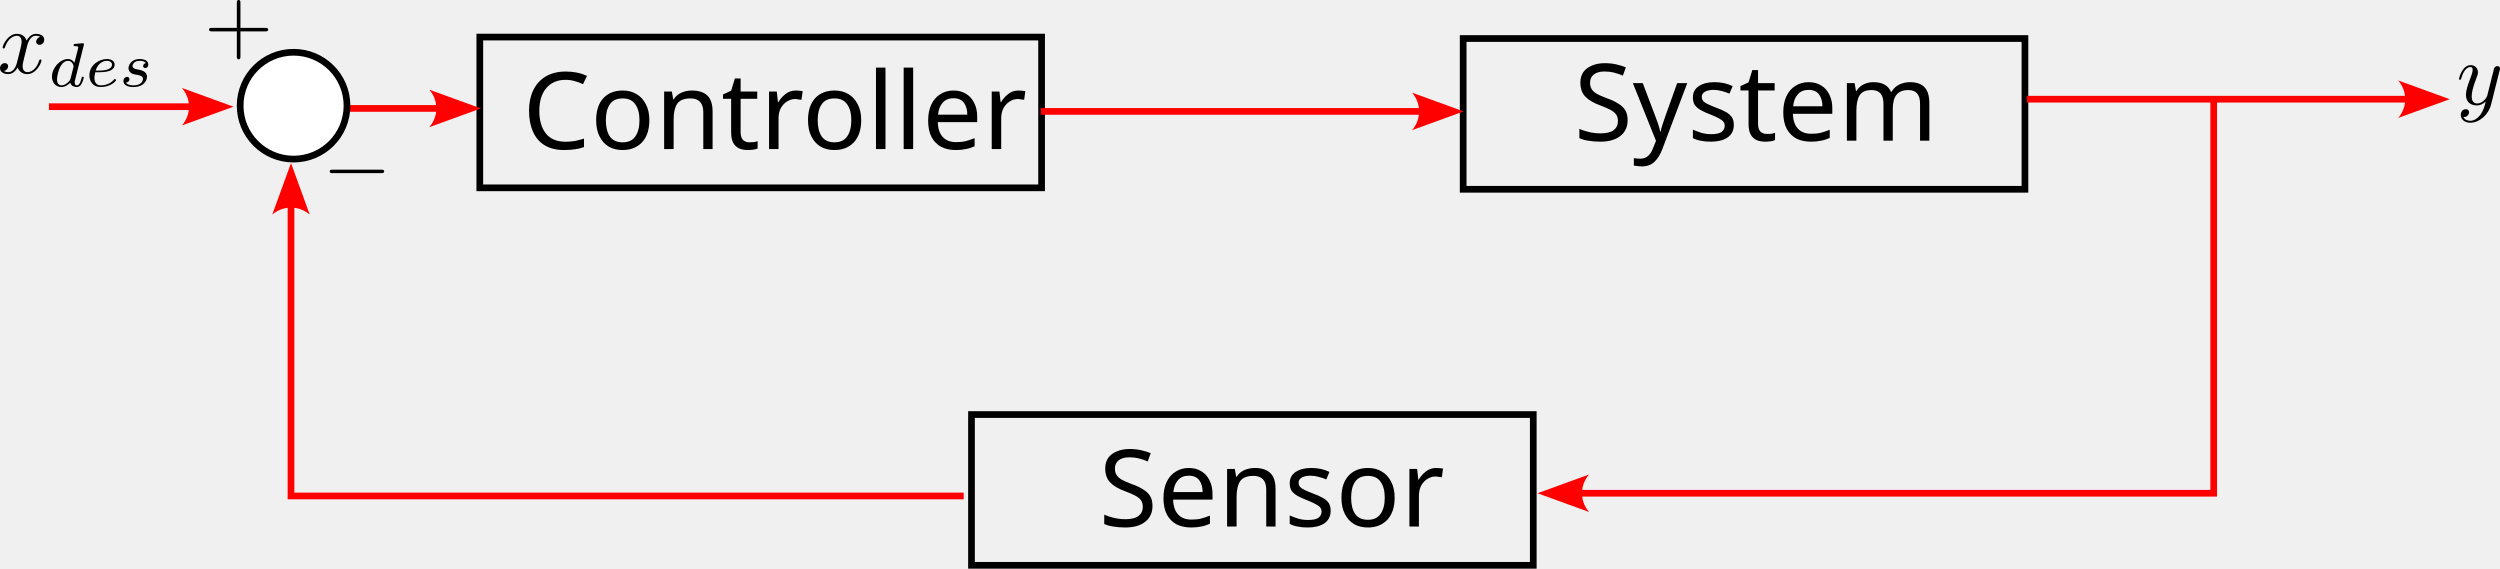
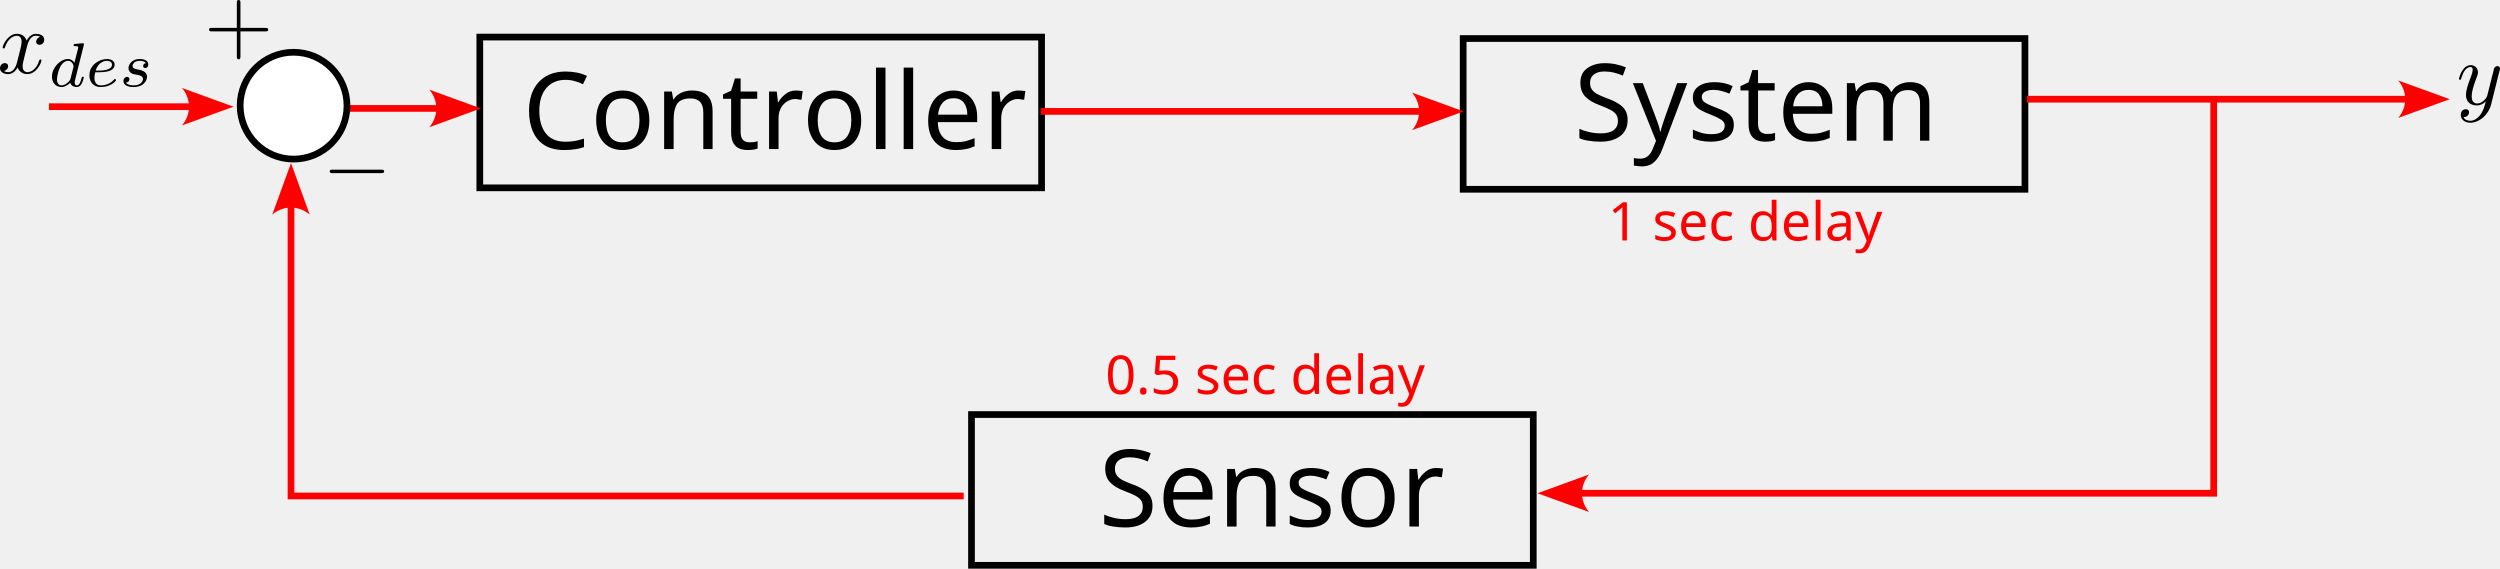
<svg xmlns="http://www.w3.org/2000/svg" xmlns:ns1="http://www.iki.fi/pav/software/textext/" width="197.535mm" height="44.932mm" viewBox="0 0 197.535 44.932" version="1.1" id="svg1">
  <defs id="defs1">
    <marker style="overflow:visible" id="marker5" refX="0" refY="0" orient="auto-start-reverse" markerWidth="1" markerHeight="1" viewBox="0 0 1 1" preserveAspectRatio="xMidYMid">
      <path transform="scale(0.7)" d="M -2,-4 9,0 -2,4 c 2,-2.33 2,-5.66 0,-8 z" style="fill:context-stroke;fill-rule:evenodd;stroke:none" id="path5" />
    </marker>
    <marker style="overflow:visible" id="ConcaveTriangle" refX="0" refY="0" orient="auto-start-reverse" markerWidth="1" markerHeight="1" viewBox="0 0 1 1" preserveAspectRatio="xMidYMid">
      <path transform="scale(0.7)" d="M -2,-4 9,0 -2,4 c 2,-2.33 2,-5.66 0,-8 z" style="fill:context-stroke;fill-rule:evenodd;stroke:none" id="path7" />
    </marker>
    <marker style="overflow:visible" id="ConcaveTriangle-5" refX="0" refY="0" orient="auto-start-reverse" markerWidth="1" markerHeight="1" viewBox="0 0 1 1" preserveAspectRatio="xMidYMid">
      <path transform="scale(0.7)" d="M -2,-4 9,0 -2,4 c 2,-2.33 2,-5.66 0,-8 z" style="fill:context-stroke;fill-rule:evenodd;stroke:none" id="path7-7" />
    </marker>
    <marker style="overflow:visible" id="ConcaveTriangle-5-7" refX="0" refY="0" orient="auto-start-reverse" markerWidth="1" markerHeight="1" viewBox="0 0 1 1" preserveAspectRatio="xMidYMid">
      <path transform="scale(0.7)" d="M -2,-4 9,0 -2,4 c 2,-2.33 2,-5.66 0,-8 z" style="fill:context-stroke;fill-rule:evenodd;stroke:none" id="path7-7-8" />
    </marker>
    <g id="id-b6820dfc-d71d-4924-84e9-5ba2ffcecf9b-3">
      <symbol overflow="visible" id="id-170e4940-5da4-4b6d-a4ce-38d8b55e5abb-1">
        <path style="stroke:none" d="" id="id-5ef7612b-88ff-4a49-910f-7619cf4136db-1" />
      </symbol>
      <symbol overflow="visible" id="id-fcadbd2d-d6e8-41e2-a48a-c2ffddfc7798-9">
        <path style="stroke:none" d="m 4.844,-3.797 c 0.047,-0.141 0.047,-0.156 0.047,-0.234 0,-0.172 -0.141,-0.266 -0.297,-0.266 -0.094,0 -0.25,0.062 -0.344,0.203 -0.016,0.062 -0.109,0.359 -0.141,0.547 -0.078,0.25 -0.141,0.531 -0.203,0.797 l -0.453,1.797 c -0.031,0.141 -0.469,0.844 -1.125,0.844 -0.5,0 -0.609,-0.438 -0.609,-0.812 C 1.719,-1.375 1.891,-2 2.219,-2.875 2.375,-3.281 2.422,-3.391 2.422,-3.594 c 0,-0.438 -0.312,-0.812 -0.812,-0.812 -0.953,0 -1.312,1.453 -1.312,1.531 0,0.109 0.094,0.109 0.109,0.109 0.109,0 0.109,-0.031 0.156,-0.188 0.281,-0.938 0.672,-1.234 1.016,-1.234 0.078,0 0.25,0 0.25,0.312 0,0.25 -0.109,0.516 -0.172,0.703 -0.406,1.062 -0.578,1.625 -0.578,2.094 0,0.891 0.625,1.188 1.219,1.188 0.391,0 0.719,-0.172 1,-0.453 -0.125,0.516 -0.25,1.016 -0.641,1.547 -0.266,0.328 -0.641,0.625 -1.094,0.625 -0.141,0 -0.594,-0.031 -0.766,-0.422 0.156,0 0.297,0 0.422,-0.125 C 1.328,1.203 1.422,1.062 1.422,0.875 1.422,0.562 1.156,0.531 1.062,0.531 0.828,0.531 0.5,0.688 0.5,1.172 c 0,0.5 0.438,0.875 1.062,0.875 1.016,0 2.047,-0.906 2.328,-2.031 z m 0,0" id="id-b385115d-fa3f-4c2d-95a7-d289c1080fb4-0" />
      </symbol>
    </g>
    <marker style="overflow:visible" id="ConcaveTriangle-5-5" refX="0" refY="0" orient="auto-start-reverse" markerWidth="1" markerHeight="1" viewBox="0 0 1 1" preserveAspectRatio="xMidYMid">
      <path transform="scale(0.7)" d="M -2,-4 9,0 -2,4 c 2,-2.33 2,-5.66 0,-8 z" style="fill:context-stroke;fill-rule:evenodd;stroke:none" id="path7-7-82" />
    </marker>
    <g id="id-b6820dfc-d71d-4924-84e9-5ba2ffcecf9b-6">
      <symbol overflow="visible" id="id-170e4940-5da4-4b6d-a4ce-38d8b55e5abb-0">
        <path style="stroke:none" d="" id="id-5ef7612b-88ff-4a49-910f-7619cf4136db-7" />
      </symbol>
      <symbol overflow="visible" id="id-fcadbd2d-d6e8-41e2-a48a-c2ffddfc7798-0">
        <path style="stroke:none" d="m 4.844,-3.797 c 0.047,-0.141 0.047,-0.156 0.047,-0.234 0,-0.172 -0.141,-0.266 -0.297,-0.266 -0.094,0 -0.25,0.062 -0.344,0.203 -0.016,0.062 -0.109,0.359 -0.141,0.547 -0.078,0.25 -0.141,0.531 -0.203,0.797 l -0.453,1.797 c -0.031,0.141 -0.469,0.844 -1.125,0.844 -0.5,0 -0.609,-0.438 -0.609,-0.812 C 1.719,-1.375 1.891,-2 2.219,-2.875 2.375,-3.281 2.422,-3.391 2.422,-3.594 c 0,-0.438 -0.312,-0.812 -0.812,-0.812 -0.953,0 -1.312,1.453 -1.312,1.531 0,0.109 0.094,0.109 0.109,0.109 0.109,0 0.109,-0.031 0.156,-0.188 0.281,-0.938 0.672,-1.234 1.016,-1.234 0.078,0 0.25,0 0.25,0.312 0,0.25 -0.109,0.516 -0.172,0.703 -0.406,1.062 -0.578,1.625 -0.578,2.094 0,0.891 0.625,1.188 1.219,1.188 0.391,0 0.719,-0.172 1,-0.453 -0.125,0.516 -0.25,1.016 -0.641,1.547 -0.266,0.328 -0.641,0.625 -1.094,0.625 -0.141,0 -0.594,-0.031 -0.766,-0.422 0.156,0 0.297,0 0.422,-0.125 C 1.328,1.203 1.422,1.062 1.422,0.875 1.422,0.562 1.156,0.531 1.062,0.531 0.828,0.531 0.5,0.688 0.5,1.172 c 0,0.5 0.438,0.875 1.062,0.875 1.016,0 2.047,-0.906 2.328,-2.031 z m 0,0" id="id-b385115d-fa3f-4c2d-95a7-d289c1080fb4-1" />
      </symbol>
    </g>
    <g id="id-515629c5-ede9-4bdf-a7b4-be19d3827203-0">
      <symbol overflow="visible" id="id-ebde5dcd-4e76-4e28-9964-3f1fe591a8cb-2">
        <path style="stroke:none" d="" id="id-b5bd3baf-0cd7-49fb-8c1e-db9c4a8214e7-9" />
      </symbol>
      <symbol overflow="visible" id="id-56f5e9b5-a18a-4d4b-99b3-fc6126259788-0">
        <path style="stroke:none" d="m 4.078,-2.297 h 2.781 C 7,-2.297 7.188,-2.297 7.188,-2.5 7.188,-2.688 7,-2.688 6.859,-2.688 h -2.781 v -2.797 c 0,-0.141 0,-0.328 -0.203,-0.328 -0.203,0 -0.203,0.188 -0.203,0.328 V -2.688 h -2.781 c -0.141,0 -0.328,0 -0.328,0.188 0,0.203 0.188,0.203 0.328,0.203 h 2.781 V 0.5 c 0,0.141 0,0.328 0.203,0.328 0.203,0 0.203,-0.188 0.203,-0.328 z m 0,0" id="id-109b8229-bff1-4579-aab7-8c9e2567fdd6-9" />
      </symbol>
    </g>
  </defs>
  <g id="layer1" transform="translate(-11.72557,-81.58475)">
    <g id="g2" transform="translate(-10.6688,13.50624)" style="stroke-width:1;stroke-dasharray:none">
      <rect style="fill:none;fill-opacity:1;stroke:#000000;stroke-width:0.529;stroke-dasharray:none;stroke-opacity:1" id="rect1" width="44.388" height="11.912" x="60.306" y="71.008" />
      <text xml:space="preserve" style="font-weight:500;font-size:8.467px;line-height:1.25;font-family:'CMU Serif';-inkscape-font-specification:'CMU Serif, Medium';stroke-width:1;stroke-dasharray:none" x="63.678" y="79.856" id="text1">
        <tspan id="tspan1" style="stroke-width:1;stroke-dasharray:none" x="63.678" y="79.856">Controller</tspan>
      </text>
    </g>
    <g id="g3" transform="translate(3.979996,14.40889)">
      <rect style="fill:none;fill-opacity:1;stroke:#000000;stroke-width:0.529;stroke-dasharray:none;stroke-opacity:1" id="rect1-6-9" width="44.388" height="11.912" x="84.507" y="99.931" />
      <text xml:space="preserve" style="font-weight:500;font-size:8.467px;line-height:1.25;font-family:'CMU Serif';-inkscape-font-specification:'CMU Serif, Medium';stroke-width:0.265" x="94.559" y="108.779" id="text1-73">
        <tspan id="tspan1-2" style="stroke-width:0.265" x="94.559" y="108.779">Sensor</tspan>
      </text>
    </g>
    <g id="g1" transform="translate(-2.801624,13.30292)" style="stroke-width:0.529;stroke-dasharray:none">
      <rect style="fill:none;fill-opacity:1;stroke:#000000;stroke-width:0.529;stroke-dasharray:none;stroke-opacity:1" id="rect1-6" width="44.388" height="11.912" x="130.138" y="71.326" />
      <text xml:space="preserve" style="font-weight:500;font-size:8.467px;line-height:1.25;font-family:'CMU Serif';-inkscape-font-specification:'CMU Serif, Medium';stroke-width:0.529;stroke-dasharray:none" x="138.883" y="79.399" id="text1-7">
        <tspan id="tspan1-9" style="stroke-width:0.529;stroke-dasharray:none" x="138.883" y="79.399">System</tspan>
      </text>
    </g>
    <path style="fill:none;stroke:#ff0000;stroke-width:0.529;stroke-linecap:butt;stroke-linejoin:miter;stroke-dasharray:none;stroke-opacity:1;marker-end:url(#ConcaveTriangle)" d="M 93.96,90.387 H 124.04" id="path3" />
    <path style="fill:none;stroke:#ff0000;stroke-width:0.529;stroke-linecap:butt;stroke-linejoin:miter;stroke-dasharray:none;stroke-opacity:1;marker-end:url(#ConcaveTriangle-5)" d="M 35.139,90.152 H 46.389" id="path3-1" />
    <path style="fill:none;stroke:#ff0000;stroke-width:0.529;stroke-linecap:butt;stroke-linejoin:miter;stroke-dasharray:none;stroke-opacity:1;marker-end:url(#ConcaveTriangle-5-5)" d="M 15.593,90.015 H 26.843" id="path3-1-6" />
    <path style="fill:none;stroke:#ff0000;stroke-width:0.529;stroke-linecap:butt;stroke-linejoin:miter;stroke-dasharray:none;stroke-opacity:1;marker-end:url(#ConcaveTriangle-5-7)" d="m 171.876,89.423 h 30.08" id="path3-1-3" />
    <path style="fill:none;stroke:#ff0000;stroke-width:0.529;stroke-linecap:butt;stroke-linejoin:miter;stroke-dasharray:none;stroke-opacity:1;marker-end:url(#marker5)" d="M 186.639,89.37 V 120.558 H 136.541" id="path4" />
    <path style="fill:none;stroke:#ff0000;stroke-width:0.529;stroke-linecap:butt;stroke-linejoin:miter;stroke-dasharray:none;stroke-opacity:1;marker-end:url(#ConcaveTriangle-5-7)" d="M 87.87,120.773 H 34.719 V 97.802" id="path6" />
    <g transform="matrix(0.705555,0,0,0.705555,206.0194,86.72999)" ns1:version="1.9.0" ns1:texconverter="pdflatex" ns1:pdfconverter="inkscape" ns1:text="$y$" ns1:preamble="/home/taihu/Documents/material-robotica-movil-rosario/common/math_preamble.tex" ns1:scale="2.0" ns1:alignment="middle center" ns1:stroke-to-path="0" ns1:inkscapeversion="1.3.1" id="g8083" ns1:jacobian_sqrt="0.705555">
      <defs id="id-0ffb98b4-3e77-49ea-acdf-2e29156a5f44">
        <g id="id-b6820dfc-d71d-4924-84e9-5ba2ffcecf9b">
          <symbol overflow="visible" id="id-170e4940-5da4-4b6d-a4ce-38d8b55e5abb">
            <path style="stroke:none" d="" id="id-5ef7612b-88ff-4a49-910f-7619cf4136db" />
          </symbol>
          <symbol overflow="visible" id="id-fcadbd2d-d6e8-41e2-a48a-c2ffddfc7798">
            <path style="stroke:none" d="m 4.844,-3.797 c 0.047,-0.141 0.047,-0.156 0.047,-0.234 0,-0.172 -0.141,-0.266 -0.297,-0.266 -0.094,0 -0.25,0.062 -0.344,0.203 -0.016,0.062 -0.109,0.359 -0.141,0.547 -0.078,0.25 -0.141,0.531 -0.203,0.797 l -0.453,1.797 c -0.031,0.141 -0.469,0.844 -1.125,0.844 -0.5,0 -0.609,-0.438 -0.609,-0.812 C 1.719,-1.375 1.891,-2 2.219,-2.875 2.375,-3.281 2.422,-3.391 2.422,-3.594 c 0,-0.438 -0.312,-0.812 -0.812,-0.812 -0.953,0 -1.312,1.453 -1.312,1.531 0,0.109 0.094,0.109 0.109,0.109 0.109,0 0.109,-0.031 0.156,-0.188 0.281,-0.938 0.672,-1.234 1.016,-1.234 0.078,0 0.25,0 0.25,0.312 0,0.25 -0.109,0.516 -0.172,0.703 -0.406,1.062 -0.578,1.625 -0.578,2.094 0,0.891 0.625,1.188 1.219,1.188 0.391,0 0.719,-0.172 1,-0.453 -0.125,0.516 -0.25,1.016 -0.641,1.547 -0.266,0.328 -0.641,0.625 -1.094,0.625 -0.141,0 -0.594,-0.031 -0.766,-0.422 0.156,0 0.297,0 0.422,-0.125 C 1.328,1.203 1.422,1.062 1.422,0.875 1.422,0.562 1.156,0.531 1.062,0.531 0.828,0.531 0.5,0.688 0.5,1.172 c 0,0.5 0.438,0.875 1.062,0.875 1.016,0 2.047,-0.906 2.328,-2.031 z m 0,0" id="id-b385115d-fa3f-4c2d-95a7-d289c1080fb4" />
          </symbol>
        </g>
      </defs>
      <g id="id-4d8e9f9a-9358-47dd-b4b0-dd701e4afbdb" transform="translate(-149.009,-130.359)">
        <g style="fill:#000000;fill-opacity:1" id="id-2588ae35-b1ef-4eea-bb43-89e3d9bb1cdb">
          <g transform="translate(148.712,134.765)" id="g409">
            <path style="stroke:none" d="m 4.844,-3.797 c 0.047,-0.141 0.047,-0.156 0.047,-0.234 0,-0.172 -0.141,-0.266 -0.297,-0.266 -0.094,0 -0.25,0.062 -0.344,0.203 -0.016,0.062 -0.109,0.359 -0.141,0.547 -0.078,0.25 -0.141,0.531 -0.203,0.797 l -0.453,1.797 c -0.031,0.141 -0.469,0.844 -1.125,0.844 -0.5,0 -0.609,-0.438 -0.609,-0.812 C 1.719,-1.375 1.891,-2 2.219,-2.875 2.375,-3.281 2.422,-3.391 2.422,-3.594 c 0,-0.438 -0.312,-0.812 -0.812,-0.812 -0.953,0 -1.312,1.453 -1.312,1.531 0,0.109 0.094,0.109 0.109,0.109 0.109,0 0.109,-0.031 0.156,-0.188 0.281,-0.938 0.672,-1.234 1.016,-1.234 0.078,0 0.25,0 0.25,0.312 0,0.25 -0.109,0.516 -0.172,0.703 -0.406,1.062 -0.578,1.625 -0.578,2.094 0,0.891 0.625,1.188 1.219,1.188 0.391,0 0.719,-0.172 1,-0.453 -0.125,0.516 -0.25,1.016 -0.641,1.547 -0.266,0.328 -0.641,0.625 -1.094,0.625 -0.141,0 -0.594,-0.031 -0.766,-0.422 0.156,0 0.297,0 0.422,-0.125 C 1.328,1.203 1.422,1.062 1.422,0.875 1.422,0.562 1.156,0.531 1.062,0.531 0.828,0.531 0.5,0.688 0.5,1.172 c 0,0.5 0.438,0.875 1.062,0.875 1.016,0 2.047,-0.906 2.328,-2.031 z m 0,0" id="id-93e20c67-f485-4605-9a53-b73e8d2634ec" />
          </g>
        </g>
      </g>
    </g>
    <g transform="matrix(0.705555,0,0,0.705555,11.72566,84.25599)" ns1:version="1.9.0" ns1:texconverter="pdflatex" ns1:pdfconverter="inkscape" ns1:text="$x_{des}$" ns1:preamble="/home/taihu/Documents/material-robotica-movil-rosario/common/math_preamble.tex" ns1:scale="2.0" ns1:alignment="middle center" ns1:stroke-to-path="0" ns1:inkscapeversion="1.3.1" id="g8083-0" ns1:jacobian_sqrt="0.705555">
      <defs id="id-4cd20521-5bef-4fa8-aa73-11fb9fdd93c0">
        <g id="id-92cb4ed0-b17d-450b-b013-2c1ba446aa15">
          <symbol overflow="visible" id="id-0e6b7d4a-ccd7-43a7-8df2-412ad1f131db">
            <path style="stroke:none" d="" id="id-b7769607-807f-4584-937e-2790a28d2ec9" />
          </symbol>
          <symbol overflow="visible" id="id-9305a3fe-468e-4a50-9046-04982d5ecf23">
            <path style="stroke:none" d="M 3.328,-3.016 C 3.391,-3.266 3.625,-4.188 4.312,-4.188 c 0.047,0 0.297,0 0.5,0.125 C 4.531,-4 4.344,-3.766 4.344,-3.516 c 0,0.156 0.109,0.344 0.375,0.344 0.219,0 0.531,-0.172 0.531,-0.578 0,-0.516 -0.578,-0.656 -0.922,-0.656 -0.578,0 -0.922,0.531 -1.047,0.75 -0.25,-0.656 -0.781,-0.75 -1.078,-0.75 -1.031,0 -1.609,1.281 -1.609,1.531 0,0.109 0.109,0.109 0.125,0.109 0.078,0 0.109,-0.031 0.125,-0.109 0.344,-1.062 1,-1.312 1.344,-1.312 0.188,0 0.531,0.094 0.531,0.672 0,0.312 -0.172,0.969 -0.531,2.375 -0.156,0.609 -0.516,1.031 -0.953,1.031 -0.062,0 -0.281,0 -0.5,-0.125 0.25,-0.062 0.469,-0.266 0.469,-0.547 0,-0.266 -0.219,-0.344 -0.359,-0.344 -0.312,0 -0.547,0.25 -0.547,0.578 0,0.453 0.484,0.656 0.922,0.656 0.672,0 1.031,-0.703 1.047,-0.75 0.125,0.359 0.484,0.75 1.078,0.75 1.031,0 1.594,-1.281 1.594,-1.531 0,-0.109 -0.078,-0.109 -0.109,-0.109 -0.094,0 -0.109,0.047 -0.141,0.109 -0.328,1.078 -1,1.312 -1.312,1.312 -0.391,0 -0.547,-0.312 -0.547,-0.656 0,-0.219 0.047,-0.438 0.156,-0.875 z m 0,0" id="id-ebde8e66-7d1e-4486-9f5c-6e2cb9b86fea" />
          </symbol>
          <symbol overflow="visible" id="id-32e9782a-da32-4896-af65-4c1266d2487c">
            <path style="stroke:none" d="" id="id-04066223-d6ad-4ac3-b742-922985a777ba" />
          </symbol>
          <symbol overflow="visible" id="id-8ef91b8f-36cf-4939-9e20-b882627577c6">
            <path style="stroke:none" d="M 3.984,-4.625 C 3.984,-4.641 4,-4.734 4,-4.734 4,-4.781 3.984,-4.844 3.891,-4.844 3.75,-4.844 3.172,-4.781 3,-4.766 c -0.047,0 -0.156,0.016 -0.156,0.156 0,0.094 0.109,0.094 0.188,0.094 0.328,0 0.328,0.062 0.328,0.109 0,0.047 0,0.094 -0.016,0.156 L 2.938,-2.656 c -0.141,-0.234 -0.375,-0.422 -0.719,-0.422 -0.891,0 -1.797,0.984 -1.797,1.984 0,0.688 0.453,1.156 1.062,1.156 0.375,0 0.703,-0.203 0.984,-0.484 C 2.594,0 3,0.062 3.188,0.062 c 0.25,0 0.422,-0.141 0.547,-0.359 0.156,-0.281 0.25,-0.672 0.25,-0.703 0,-0.094 -0.094,-0.094 -0.109,-0.094 -0.109,0 -0.109,0.031 -0.156,0.219 C 3.625,-0.531 3.5,-0.125 3.203,-0.125 3.031,-0.125 2.969,-0.281 2.969,-0.469 c 0,-0.125 0.016,-0.188 0.047,-0.281 z M 2.5,-0.875 C 2.453,-0.672 2.297,-0.531 2.141,-0.406 2.078,-0.344 1.797,-0.125 1.5,-0.125 c -0.266,0 -0.516,-0.188 -0.516,-0.672 0,-0.375 0.203,-1.141 0.375,-1.422 0.312,-0.562 0.672,-0.656 0.859,-0.656 0.484,0 0.625,0.531 0.625,0.609 0,0.016 -0.016,0.078 -0.016,0.094 z m 0,0" id="id-f3982bb6-073b-49db-94ac-ac6f873f9eba" />
          </symbol>
          <symbol overflow="visible" id="id-9891cc4a-eee8-46ea-88de-ed37a83b3f19">
            <path style="stroke:none" d="m 1.562,-1.594 c 0.188,0 0.75,-0.016 1.125,-0.141 0.516,-0.188 0.609,-0.516 0.609,-0.719 0,-0.391 -0.391,-0.625 -0.859,-0.625 -0.844,0 -1.969,0.641 -1.969,1.844 0,0.703 0.438,1.297 1.25,1.297 1.188,0 1.734,-0.688 1.734,-0.781 0,-0.047 -0.062,-0.125 -0.125,-0.125 -0.031,0 -0.047,0.016 -0.109,0.078 C 2.672,-0.125 1.859,-0.125 1.734,-0.125 1.312,-0.125 1.031,-0.406 1.031,-0.969 c 0,-0.094 0,-0.234 0.094,-0.625 z M 1.172,-1.781 C 1.469,-2.797 2.234,-2.875 2.438,-2.875 2.734,-2.875 3,-2.719 3,-2.453 3,-1.781 1.812,-1.781 1.516,-1.781 Z m 0,0" id="id-bb64f0db-484e-4cbf-aca9-78f5f093b8db" />
          </symbol>
          <symbol overflow="visible" id="id-f8f26f96-4caa-4df1-be8d-5fb742167e3d">
            <path style="stroke:none" d="m 3,-2.625 c -0.172,0.047 -0.297,0.188 -0.297,0.328 0,0.172 0.141,0.234 0.234,0.234 0.078,0 0.344,-0.047 0.344,-0.406 0,-0.453 -0.5,-0.609 -0.938,-0.609 -1.078,0 -1.281,0.812 -1.281,1.016 0,0.266 0.156,0.438 0.25,0.516 0.172,0.141 0.297,0.172 0.781,0.25 0.156,0.031 0.594,0.109 0.594,0.453 0,0.125 -0.078,0.391 -0.359,0.562 C 2.047,-0.125 1.703,-0.125 1.625,-0.125 1.344,-0.125 0.953,-0.188 0.781,-0.422 1.016,-0.453 1.172,-0.625 1.172,-0.812 c 0,-0.172 -0.125,-0.266 -0.266,-0.266 -0.203,0 -0.406,0.172 -0.406,0.469 0,0.422 0.438,0.672 1.109,0.672 1.297,0 1.531,-0.875 1.531,-1.141 0,-0.641 -0.703,-0.766 -0.969,-0.812 -0.062,-0.016 -0.234,-0.047 -0.281,-0.062 -0.25,-0.047 -0.375,-0.188 -0.375,-0.344 0,-0.156 0.125,-0.344 0.281,-0.453 0.188,-0.109 0.422,-0.125 0.547,-0.125 0.141,0 0.5,0.016 0.656,0.25 z m 0,0" id="id-bf6e1172-c63a-4650-9bfb-aeb4e233c130" />
          </symbol>
        </g>
      </defs>
      <g id="id-90d13b39-ca07-44d3-9bed-c97ef3c27255" transform="translate(-149.009,-130.359)">
        <g style="fill:#000000;fill-opacity:1" id="id-56dc13fb-46f2-4047-9189-145bca3c97f7">
          <g transform="translate(148.712,134.765)" id="g5951">
            <path style="stroke:none" d="M 3.328,-3.016 C 3.391,-3.266 3.625,-4.188 4.312,-4.188 c 0.047,0 0.297,0 0.5,0.125 C 4.531,-4 4.344,-3.766 4.344,-3.516 c 0,0.156 0.109,0.344 0.375,0.344 0.219,0 0.531,-0.172 0.531,-0.578 0,-0.516 -0.578,-0.656 -0.922,-0.656 -0.578,0 -0.922,0.531 -1.047,0.75 -0.25,-0.656 -0.781,-0.75 -1.078,-0.75 -1.031,0 -1.609,1.281 -1.609,1.531 0,0.109 0.109,0.109 0.125,0.109 0.078,0 0.109,-0.031 0.125,-0.109 0.344,-1.062 1,-1.312 1.344,-1.312 0.188,0 0.531,0.094 0.531,0.672 0,0.312 -0.172,0.969 -0.531,2.375 -0.156,0.609 -0.516,1.031 -0.953,1.031 -0.062,0 -0.281,0 -0.5,-0.125 0.25,-0.062 0.469,-0.266 0.469,-0.547 0,-0.266 -0.219,-0.344 -0.359,-0.344 -0.312,0 -0.547,0.25 -0.547,0.578 0,0.453 0.484,0.656 0.922,0.656 0.672,0 1.031,-0.703 1.047,-0.75 0.125,0.359 0.484,0.75 1.078,0.75 1.031,0 1.594,-1.281 1.594,-1.531 0,-0.109 -0.078,-0.109 -0.109,-0.109 -0.094,0 -0.109,0.047 -0.141,0.109 -0.328,1.078 -1,1.312 -1.312,1.312 -0.391,0 -0.547,-0.312 -0.547,-0.656 0,-0.219 0.047,-0.438 0.156,-0.875 z m 0,0" id="id-7b892d85-214a-4fd1-8548-e7af6d735af9" />
          </g>
        </g>
        <g style="fill:#000000;fill-opacity:1" id="id-269c16ec-6855-4f35-b443-ac14904dc876">
          <g transform="translate(154.406,136.259)" id="g4909">
            <path style="stroke:none" d="M 3.984,-4.625 C 3.984,-4.641 4,-4.734 4,-4.734 4,-4.781 3.984,-4.844 3.891,-4.844 3.75,-4.844 3.172,-4.781 3,-4.766 c -0.047,0 -0.156,0.016 -0.156,0.156 0,0.094 0.109,0.094 0.188,0.094 0.328,0 0.328,0.062 0.328,0.109 0,0.047 0,0.094 -0.016,0.156 L 2.938,-2.656 c -0.141,-0.234 -0.375,-0.422 -0.719,-0.422 -0.891,0 -1.797,0.984 -1.797,1.984 0,0.688 0.453,1.156 1.062,1.156 0.375,0 0.703,-0.203 0.984,-0.484 C 2.594,0 3,0.062 3.188,0.062 c 0.25,0 0.422,-0.141 0.547,-0.359 0.156,-0.281 0.25,-0.672 0.25,-0.703 0,-0.094 -0.094,-0.094 -0.109,-0.094 -0.109,0 -0.109,0.031 -0.156,0.219 C 3.625,-0.531 3.5,-0.125 3.203,-0.125 3.031,-0.125 2.969,-0.281 2.969,-0.469 c 0,-0.125 0.016,-0.188 0.047,-0.281 z M 2.5,-0.875 C 2.453,-0.672 2.297,-0.531 2.141,-0.406 2.078,-0.344 1.797,-0.125 1.5,-0.125 c -0.266,0 -0.516,-0.188 -0.516,-0.672 0,-0.375 0.203,-1.141 0.375,-1.422 0.312,-0.562 0.672,-0.656 0.859,-0.656 0.484,0 0.625,0.531 0.625,0.609 0,0.016 -0.016,0.078 -0.016,0.094 z m 0,0" id="id-d9d1dcd3-23ff-44e4-a016-a2669bc3141b" />
          </g>
          <g transform="translate(158.553,136.259)" id="g9253">
            <path style="stroke:none" d="m 1.562,-1.594 c 0.188,0 0.75,-0.016 1.125,-0.141 0.516,-0.188 0.609,-0.516 0.609,-0.719 0,-0.391 -0.391,-0.625 -0.859,-0.625 -0.844,0 -1.969,0.641 -1.969,1.844 0,0.703 0.438,1.297 1.25,1.297 1.188,0 1.734,-0.688 1.734,-0.781 0,-0.047 -0.062,-0.125 -0.125,-0.125 -0.031,0 -0.047,0.016 -0.109,0.078 C 2.672,-0.125 1.859,-0.125 1.734,-0.125 1.312,-0.125 1.031,-0.406 1.031,-0.969 c 0,-0.094 0,-0.234 0.094,-0.625 z M 1.172,-1.781 C 1.469,-2.797 2.234,-2.875 2.438,-2.875 2.734,-2.875 3,-2.719 3,-2.453 3,-1.781 1.812,-1.781 1.516,-1.781 Z m 0,0" id="id-f88dee87-7dd1-480f-9f9d-300c78a2cd6f" />
          </g>
          <g transform="translate(162.333,136.259)" id="g6464">
            <path style="stroke:none" d="m 3,-2.625 c -0.172,0.047 -0.297,0.188 -0.297,0.328 0,0.172 0.141,0.234 0.234,0.234 0.078,0 0.344,-0.047 0.344,-0.406 0,-0.453 -0.5,-0.609 -0.938,-0.609 -1.078,0 -1.281,0.812 -1.281,1.016 0,0.266 0.156,0.438 0.25,0.516 0.172,0.141 0.297,0.172 0.781,0.25 0.156,0.031 0.594,0.109 0.594,0.453 0,0.125 -0.078,0.391 -0.359,0.562 C 2.047,-0.125 1.703,-0.125 1.625,-0.125 1.344,-0.125 0.953,-0.188 0.781,-0.422 1.016,-0.453 1.172,-0.625 1.172,-0.812 c 0,-0.172 -0.125,-0.266 -0.266,-0.266 -0.203,0 -0.406,0.172 -0.406,0.469 0,0.422 0.438,0.672 1.109,0.672 1.297,0 1.531,-0.875 1.531,-1.141 0,-0.641 -0.703,-0.766 -0.969,-0.812 -0.062,-0.016 -0.234,-0.047 -0.281,-0.062 -0.25,-0.047 -0.375,-0.188 -0.375,-0.344 0,-0.156 0.125,-0.344 0.281,-0.453 0.188,-0.109 0.422,-0.125 0.547,-0.125 0.141,0 0.5,0.016 0.656,0.25 z m 0,0" id="id-900e575b-76e2-4040-9c16-883474c340fd" />
          </g>
        </g>
      </g>
    </g>
    <circle style="fill:#ffffff;fill-opacity:1;stroke:#000000;stroke-width:0.529;stroke-dasharray:none;stroke-opacity:1" id="path9" cx="34.922" cy="89.935" r="4.221" />
    <g transform="matrix(0.705555,0,0,0.705555,28.244,81.58439)" ns1:version="1.9.0" ns1:texconverter="pdflatex" ns1:pdfconverter="inkscape" ns1:text="$+$" ns1:preamble="/home/taihu/Documents/material-robotica-movil-rosario/common/math_preamble.tex" ns1:scale="2.0" ns1:alignment="middle center" ns1:stroke-to-path="0" ns1:inkscapeversion="1.3.1" id="g8083-8" ns1:jacobian_sqrt="0.705555">
      <defs id="id-df4ec7f5-2d8c-4a37-918b-549b4b16d27f">
        <g id="id-515629c5-ede9-4bdf-a7b4-be19d3827203">
          <symbol overflow="visible" id="id-ebde5dcd-4e76-4e28-9964-3f1fe591a8cb">
            <path style="stroke:none" d="" id="id-b5bd3baf-0cd7-49fb-8c1e-db9c4a8214e7" />
          </symbol>
          <symbol overflow="visible" id="id-56f5e9b5-a18a-4d4b-99b3-fc6126259788">
            <path style="stroke:none" d="m 4.078,-2.297 h 2.781 C 7,-2.297 7.188,-2.297 7.188,-2.5 7.188,-2.688 7,-2.688 6.859,-2.688 h -2.781 v -2.797 c 0,-0.141 0,-0.328 -0.203,-0.328 -0.203,0 -0.203,0.188 -0.203,0.328 V -2.688 h -2.781 c -0.141,0 -0.328,0 -0.328,0.188 0,0.203 0.188,0.203 0.328,0.203 h 2.781 V 0.5 c 0,0.141 0,0.328 0.203,0.328 0.203,0 0.203,-0.188 0.203,-0.328 z m 0,0" id="id-109b8229-bff1-4579-aab7-8c9e2567fdd6" />
          </symbol>
        </g>
      </defs>
      <g id="id-39b1911b-b085-477d-b762-bc57fcece205" transform="translate(-149.275,-128.952)">
        <g style="fill:#000000;fill-opacity:1" id="id-f506e315-ea78-412f-8e3e-f7982458aacc">
          <g transform="translate(148.712,134.765)" id="g5406">
            <path style="stroke:none" d="m 4.078,-2.297 h 2.781 C 7,-2.297 7.188,-2.297 7.188,-2.5 7.188,-2.688 7,-2.688 6.859,-2.688 h -2.781 v -2.797 c 0,-0.141 0,-0.328 -0.203,-0.328 -0.203,0 -0.203,0.188 -0.203,0.328 V -2.688 h -2.781 c -0.141,0 -0.328,0 -0.328,0.188 0,0.203 0.188,0.203 0.328,0.203 h 2.781 V 0.5 c 0,0.141 0,0.328 0.203,0.328 0.203,0 0.203,-0.188 0.203,-0.328 z m 0,0" id="id-eafb7b19-f428-4260-b037-19e276ca761a" />
          </g>
        </g>
      </g>
    </g>
    <g transform="matrix(0.705555,0,0,0.705555,37.78011,94.99029)" ns1:version="1.9.0" ns1:texconverter="pdflatex" ns1:pdfconverter="inkscape" ns1:text="$-$" ns1:preamble="/home/taihu/Documents/material-robotica-movil-rosario/common/math_preamble.tex" ns1:scale="2.0" ns1:alignment="middle center" ns1:stroke-to-path="0" ns1:inkscapeversion="1.3.1" id="g8083-8-5" ns1:jacobian_sqrt="0.705555">
      <defs id="id-39a59905-67b5-403c-b424-c1fbba8f2f5e">
        <g id="id-000080c8-8365-4601-96af-ac5106d898fd">
          <symbol overflow="visible" id="id-2b3b1a1f-6ff6-4105-8165-d43880dca7b0">
            <path style="stroke:none" d="" id="id-bf24acf3-908a-4d9e-b4c0-0374a85b3cb5" />
          </symbol>
          <symbol overflow="visible" id="id-a1f6bfd4-c634-4c72-8dc3-e79255fe6066">
            <path style="stroke:none" d="m 6.562,-2.297 c 0.172,0 0.359,0 0.359,-0.203 0,-0.188 -0.188,-0.188 -0.359,-0.188 H 1.172 c -0.172,0 -0.344,0 -0.344,0.188 0,0.203 0.172,0.203 0.344,0.203 z m 0,0" id="id-9319da2c-64fd-45c1-b6cc-61041a715a43" />
          </symbol>
        </g>
      </defs>
      <g id="id-ed654bb1-4532-4faa-87d7-2a3cf4c4f417" transform="translate(-149.54,-132.077)">
        <g style="fill:#000000;fill-opacity:1" id="id-c0985363-fa1a-4554-a8b7-139f612cc940">
          <g transform="translate(148.712,134.765)" id="g3021">
            <path style="stroke:none" d="m 6.562,-2.297 c 0.172,0 0.359,0 0.359,-0.203 0,-0.188 -0.188,-0.188 -0.359,-0.188 H 1.172 c -0.172,0 -0.344,0 -0.344,0.188 0,0.203 0.172,0.203 0.344,0.203 z m 0,0" id="id-44f6bf60-6c8f-40d1-9901-c05d480c638e" />
          </g>
        </g>
      </g>
    </g>
  </g>
+   <g id="layer2">
+     <text xml:space="preserve" style="font-size:4.233px;line-height:1.25;font-family:'CMU Serif';-inkscape-font-specification:'CMU Serif, Normal';font-variant-ligatures:none;stroke-width:0.265;fill:#ff0000" x="87.344" y="31.127" id="text2">
+       <tspan id="tspan2" style="font-size:4.233px;stroke-width:0.265;fill:#ff0000" x="87.344" y="31.127">0.5 sec delay</tspan>
+     </text>
+     <text xml:space="preserve" style="font-size:4.233px;line-height:1.25;font-family:'CMU Serif';-inkscape-font-specification:'CMU Serif, Normal';font-variant-ligatures:none;fill:#ff0000;stroke-width:0.265" x="127.045" y="19.003" id="text2-2">
+       <tspan id="tspan2-7" style="font-size:4.233px;fill:#ff0000;stroke-width:0.265" x="127.045" y="19.003">1 sec delay</tspan>
+     </text>
+   </g>
</svg>
